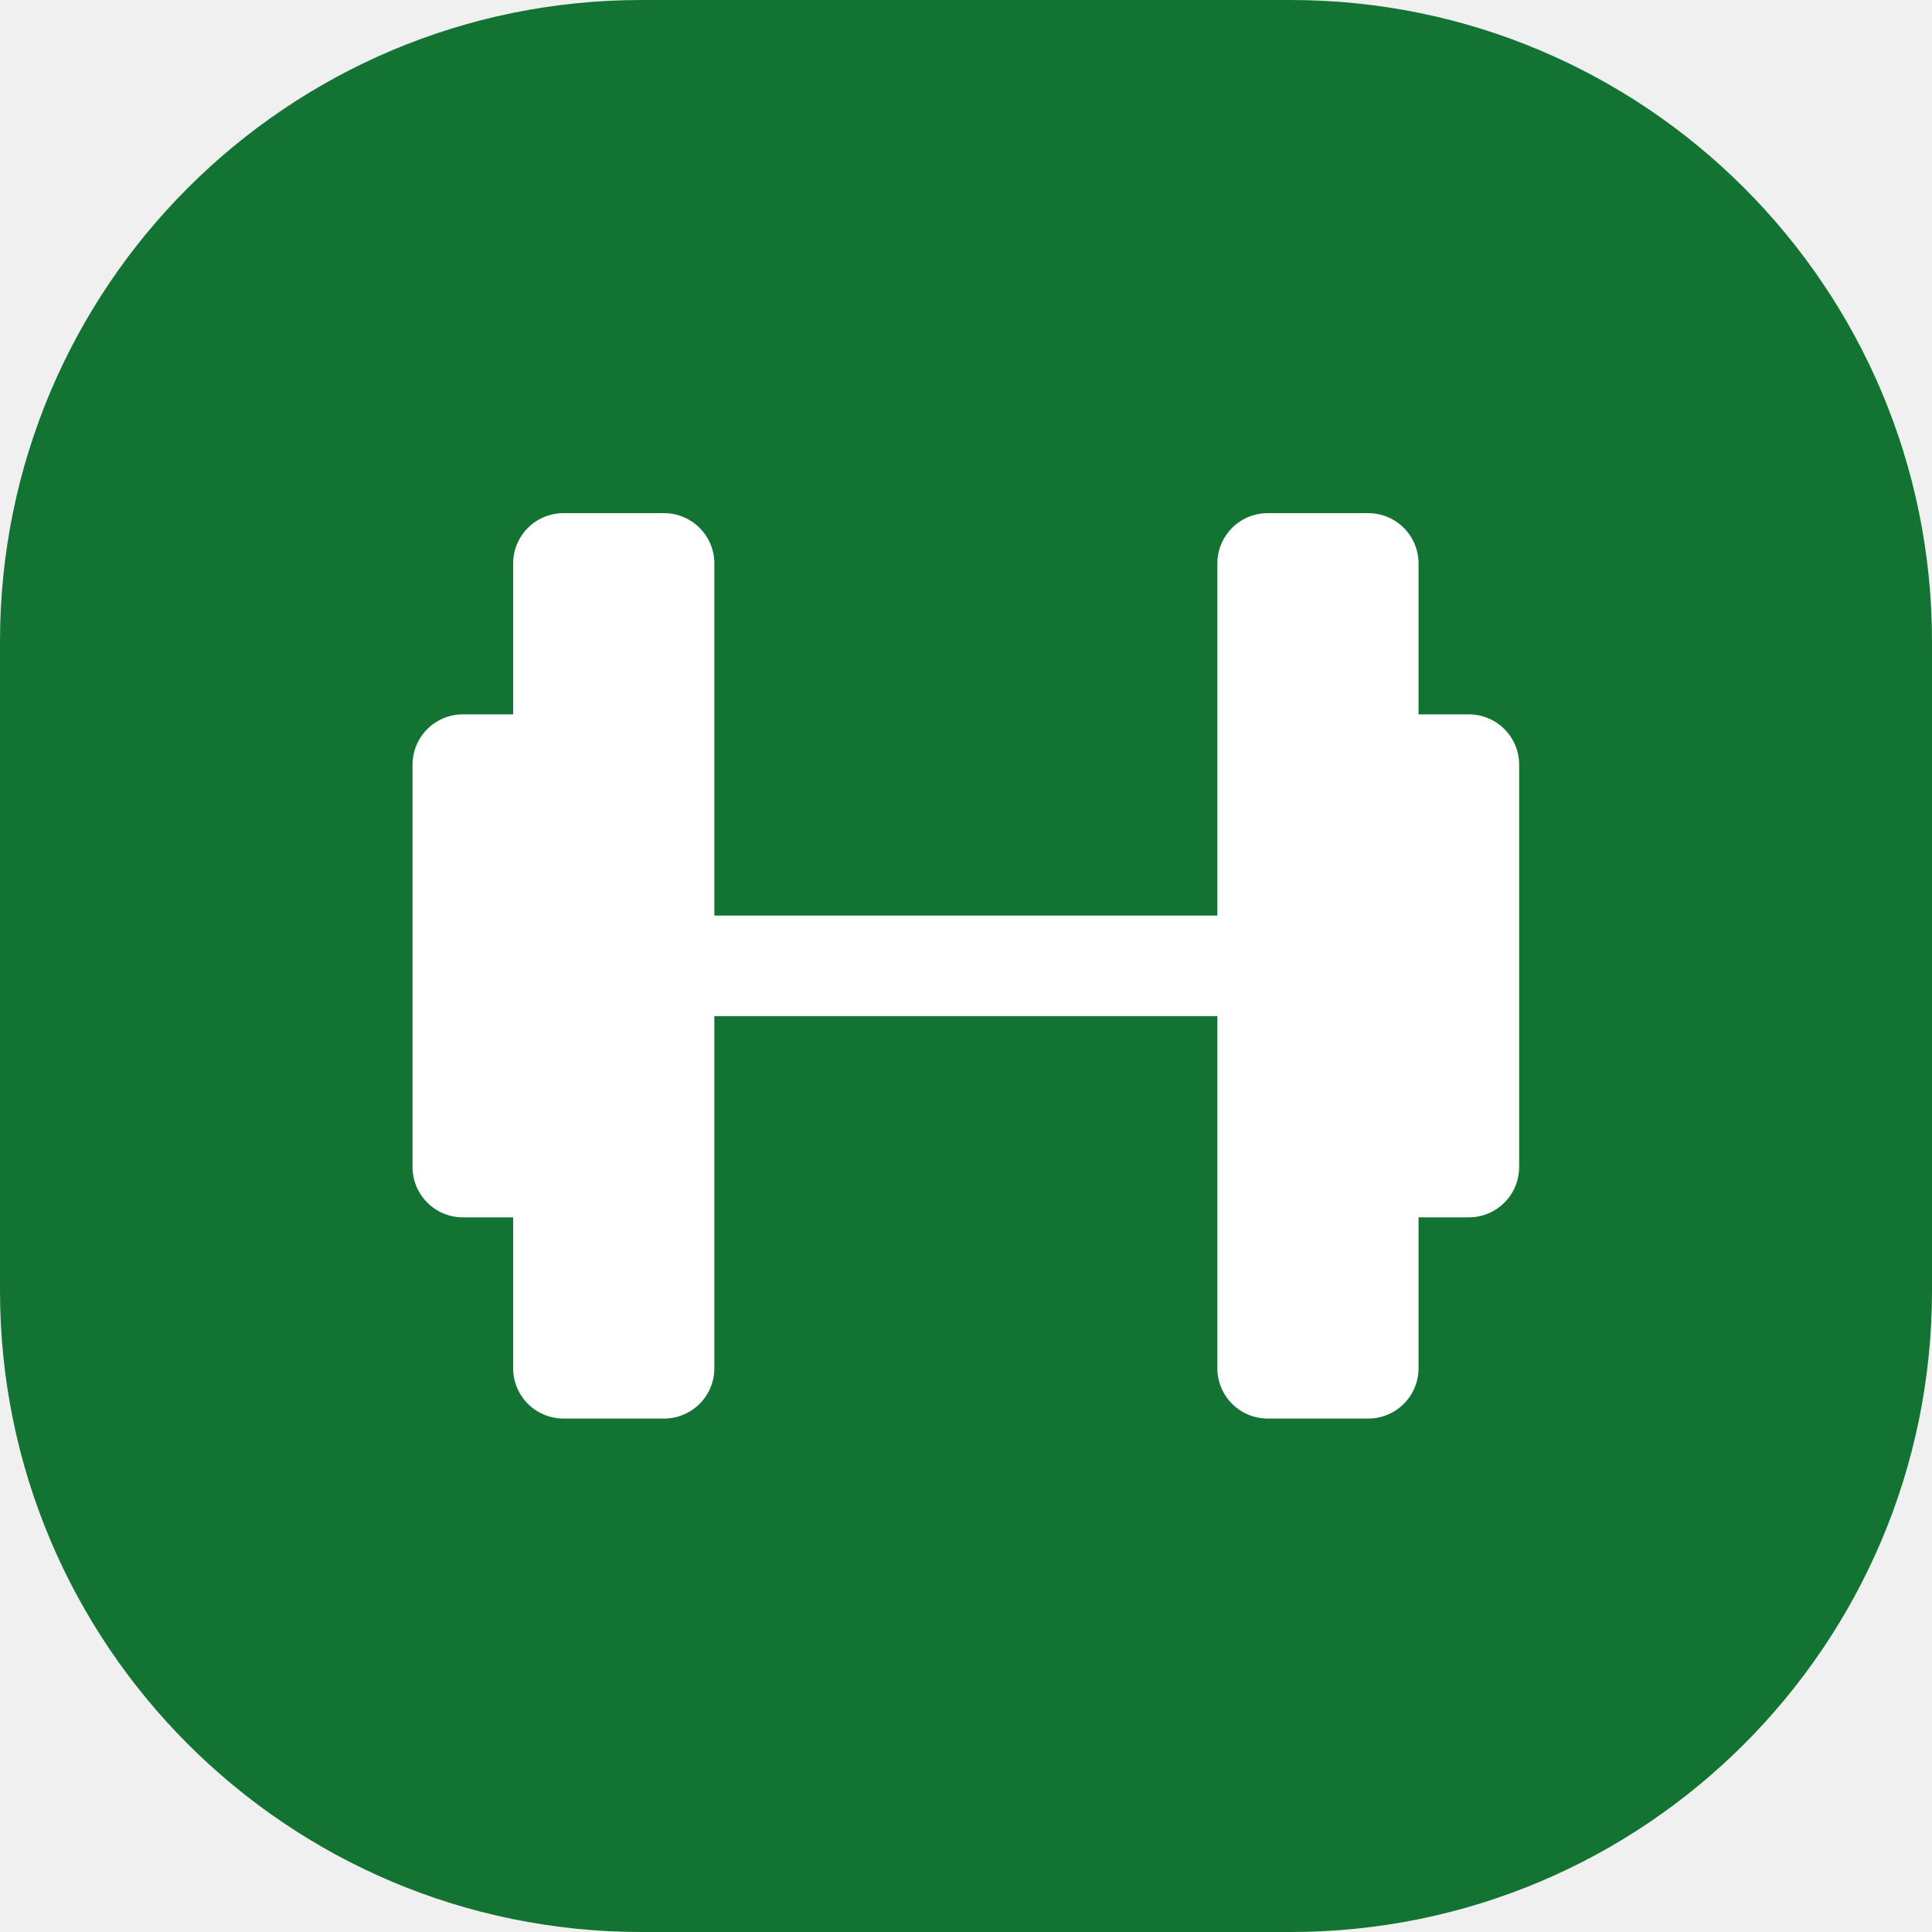
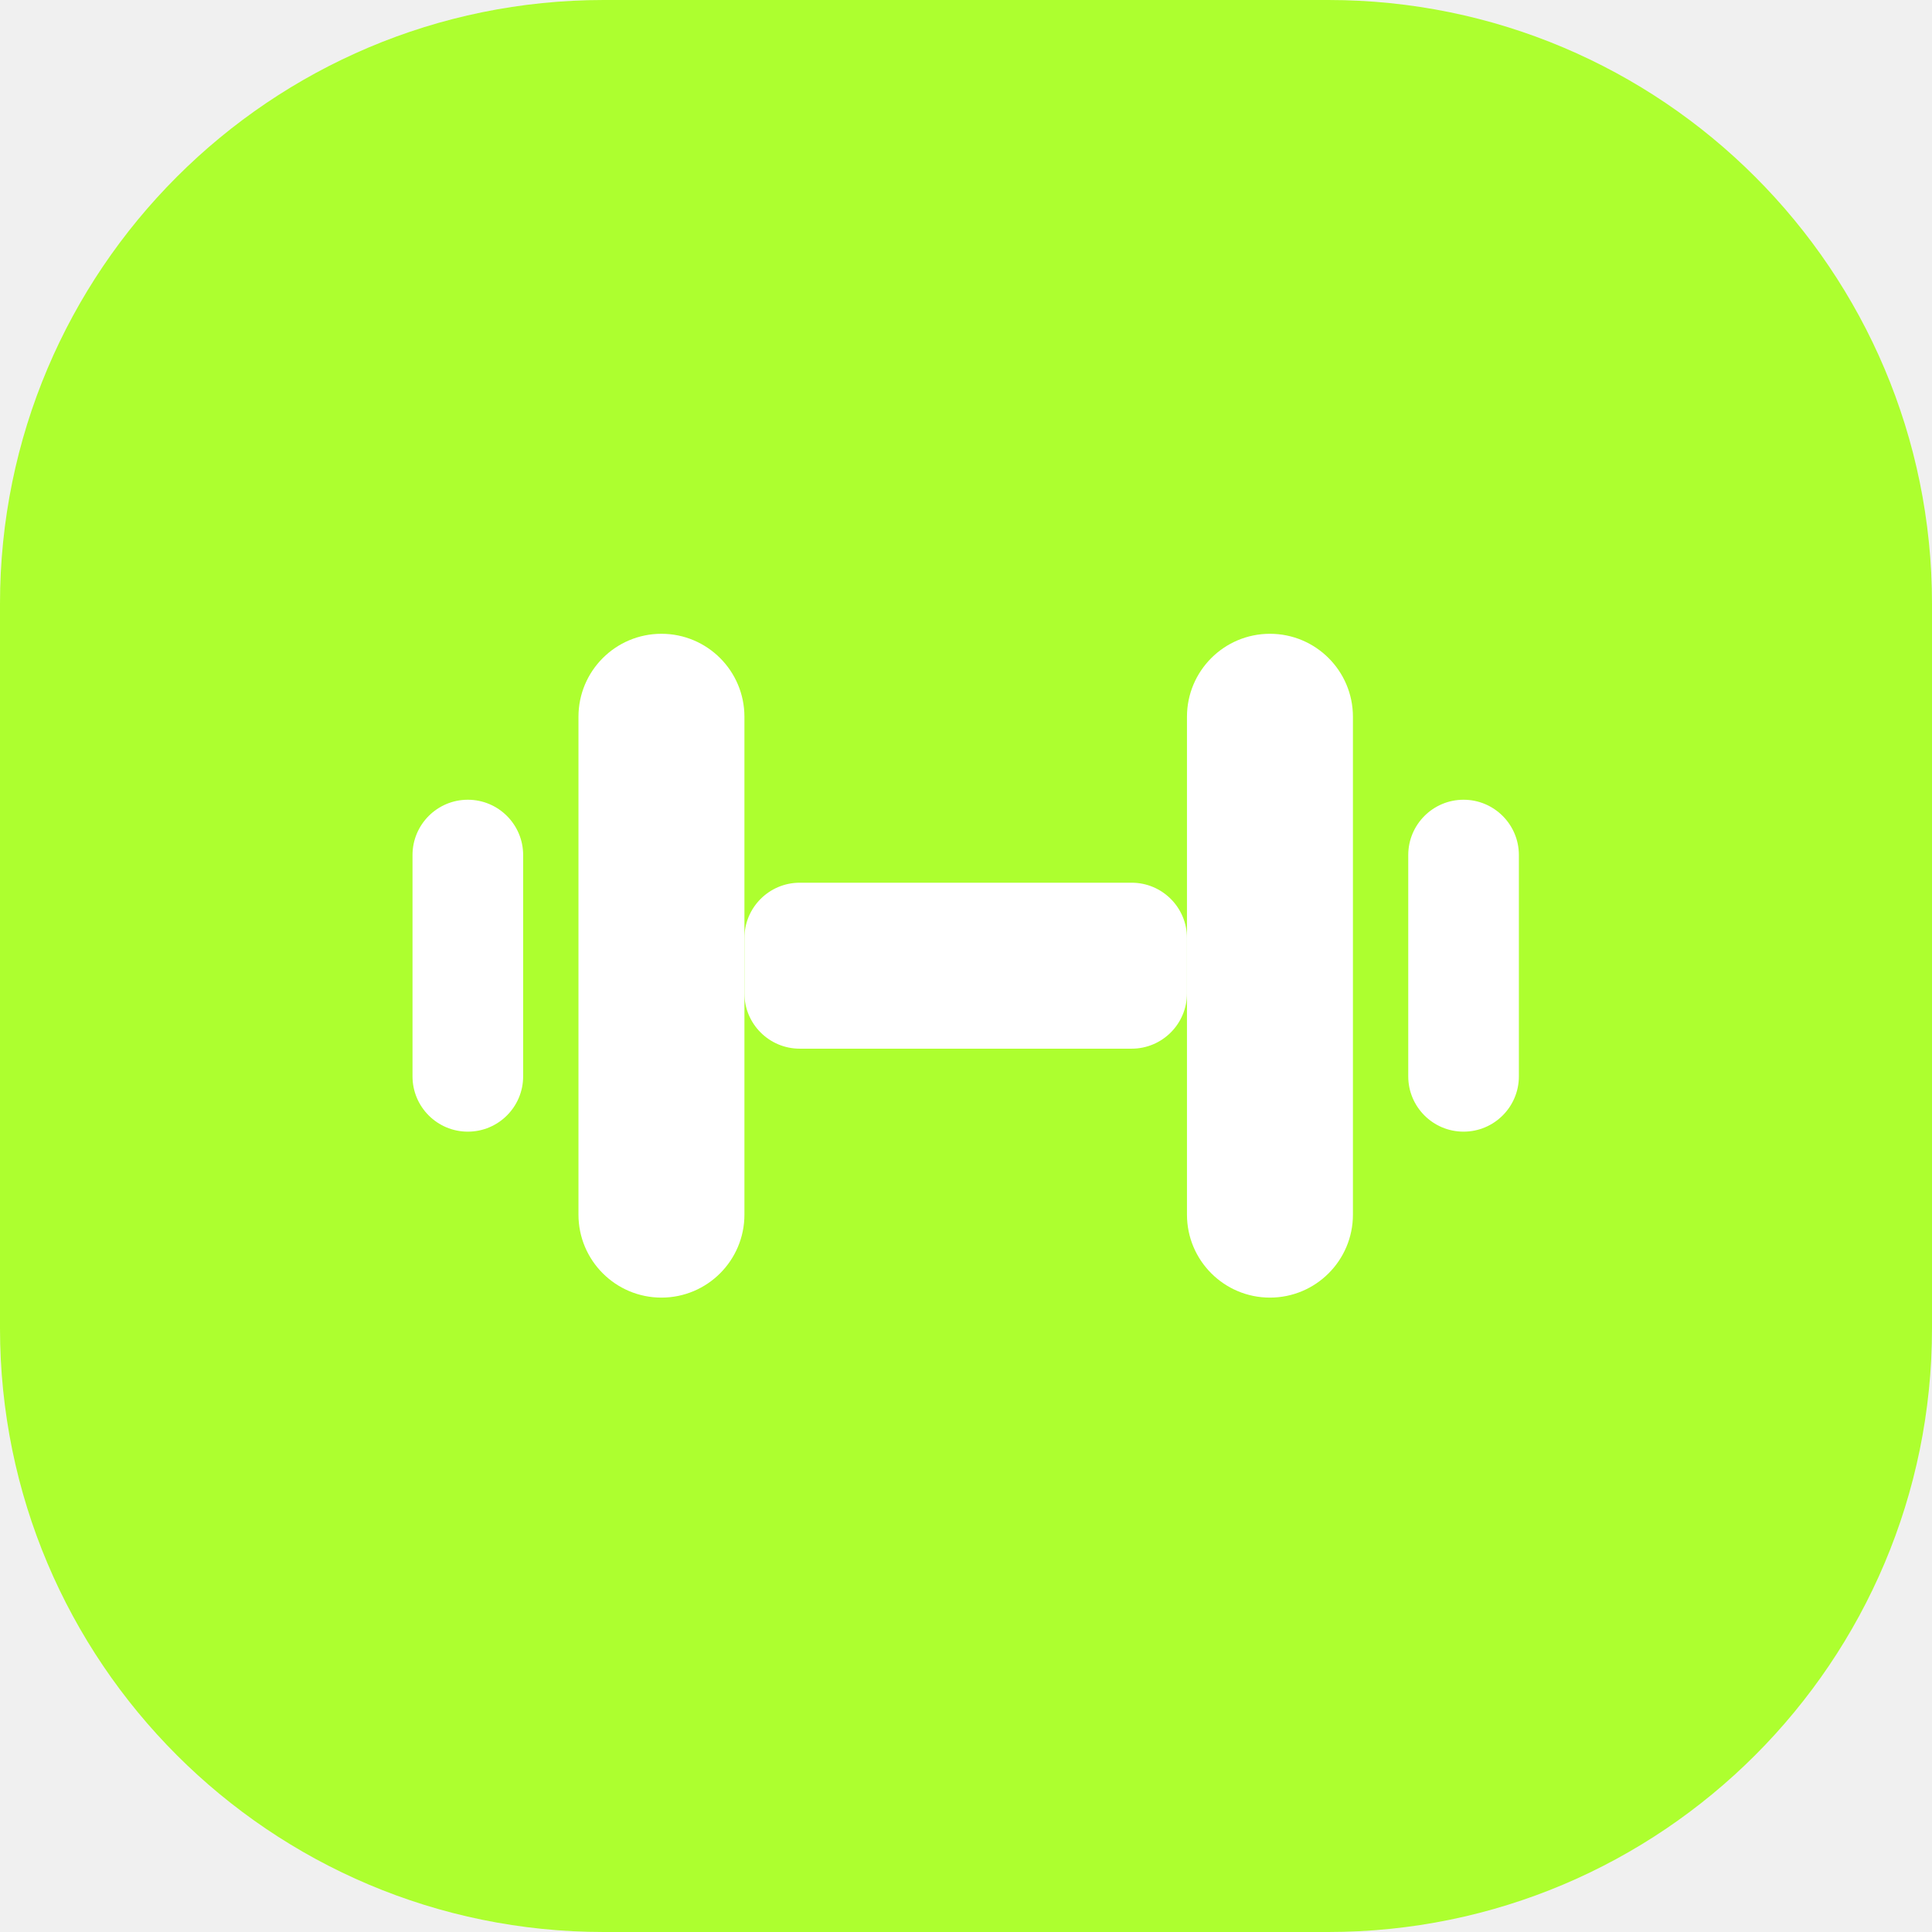
<svg xmlns="http://www.w3.org/2000/svg" viewBox="0 0 512 512" width="512" height="512">
-   <rect width="100%" height="100%" rx="170" fill="#137333" />
-   <g transform="translate(96, 96) scale(13.33)" fill="none" stroke="#ffffff" stroke-width="2" stroke-linecap="round" stroke-linejoin="round">
-     <path d="M18 4H20V20H18Z" />
-     <path d="M4 4H6V20H4Z" />
-     <path d="M6 12H18" />
-     <path d="M2 8H4V16H2Z" />
-     <path d="M20 8H22V16H20Z" />
+   <rect width="512" height="512" rx="160" fill="#adff2f" />
+   <g transform="translate(80, 80) scale(14.66)" fill="#ffffff">
+     <rect x="2" y="9" width="2" height="6" rx="1" />
+     <rect x="5" y="6" width="3" height="12" rx="1.5" />
+     <rect x="8" y="10.5" width="8" height="3" rx="1" />
+     <rect x="16" y="6" width="3" height="12" rx="1.5" />
+     <rect x="20" y="9" width="2" height="6" rx="1" />
  </g>
</svg>
